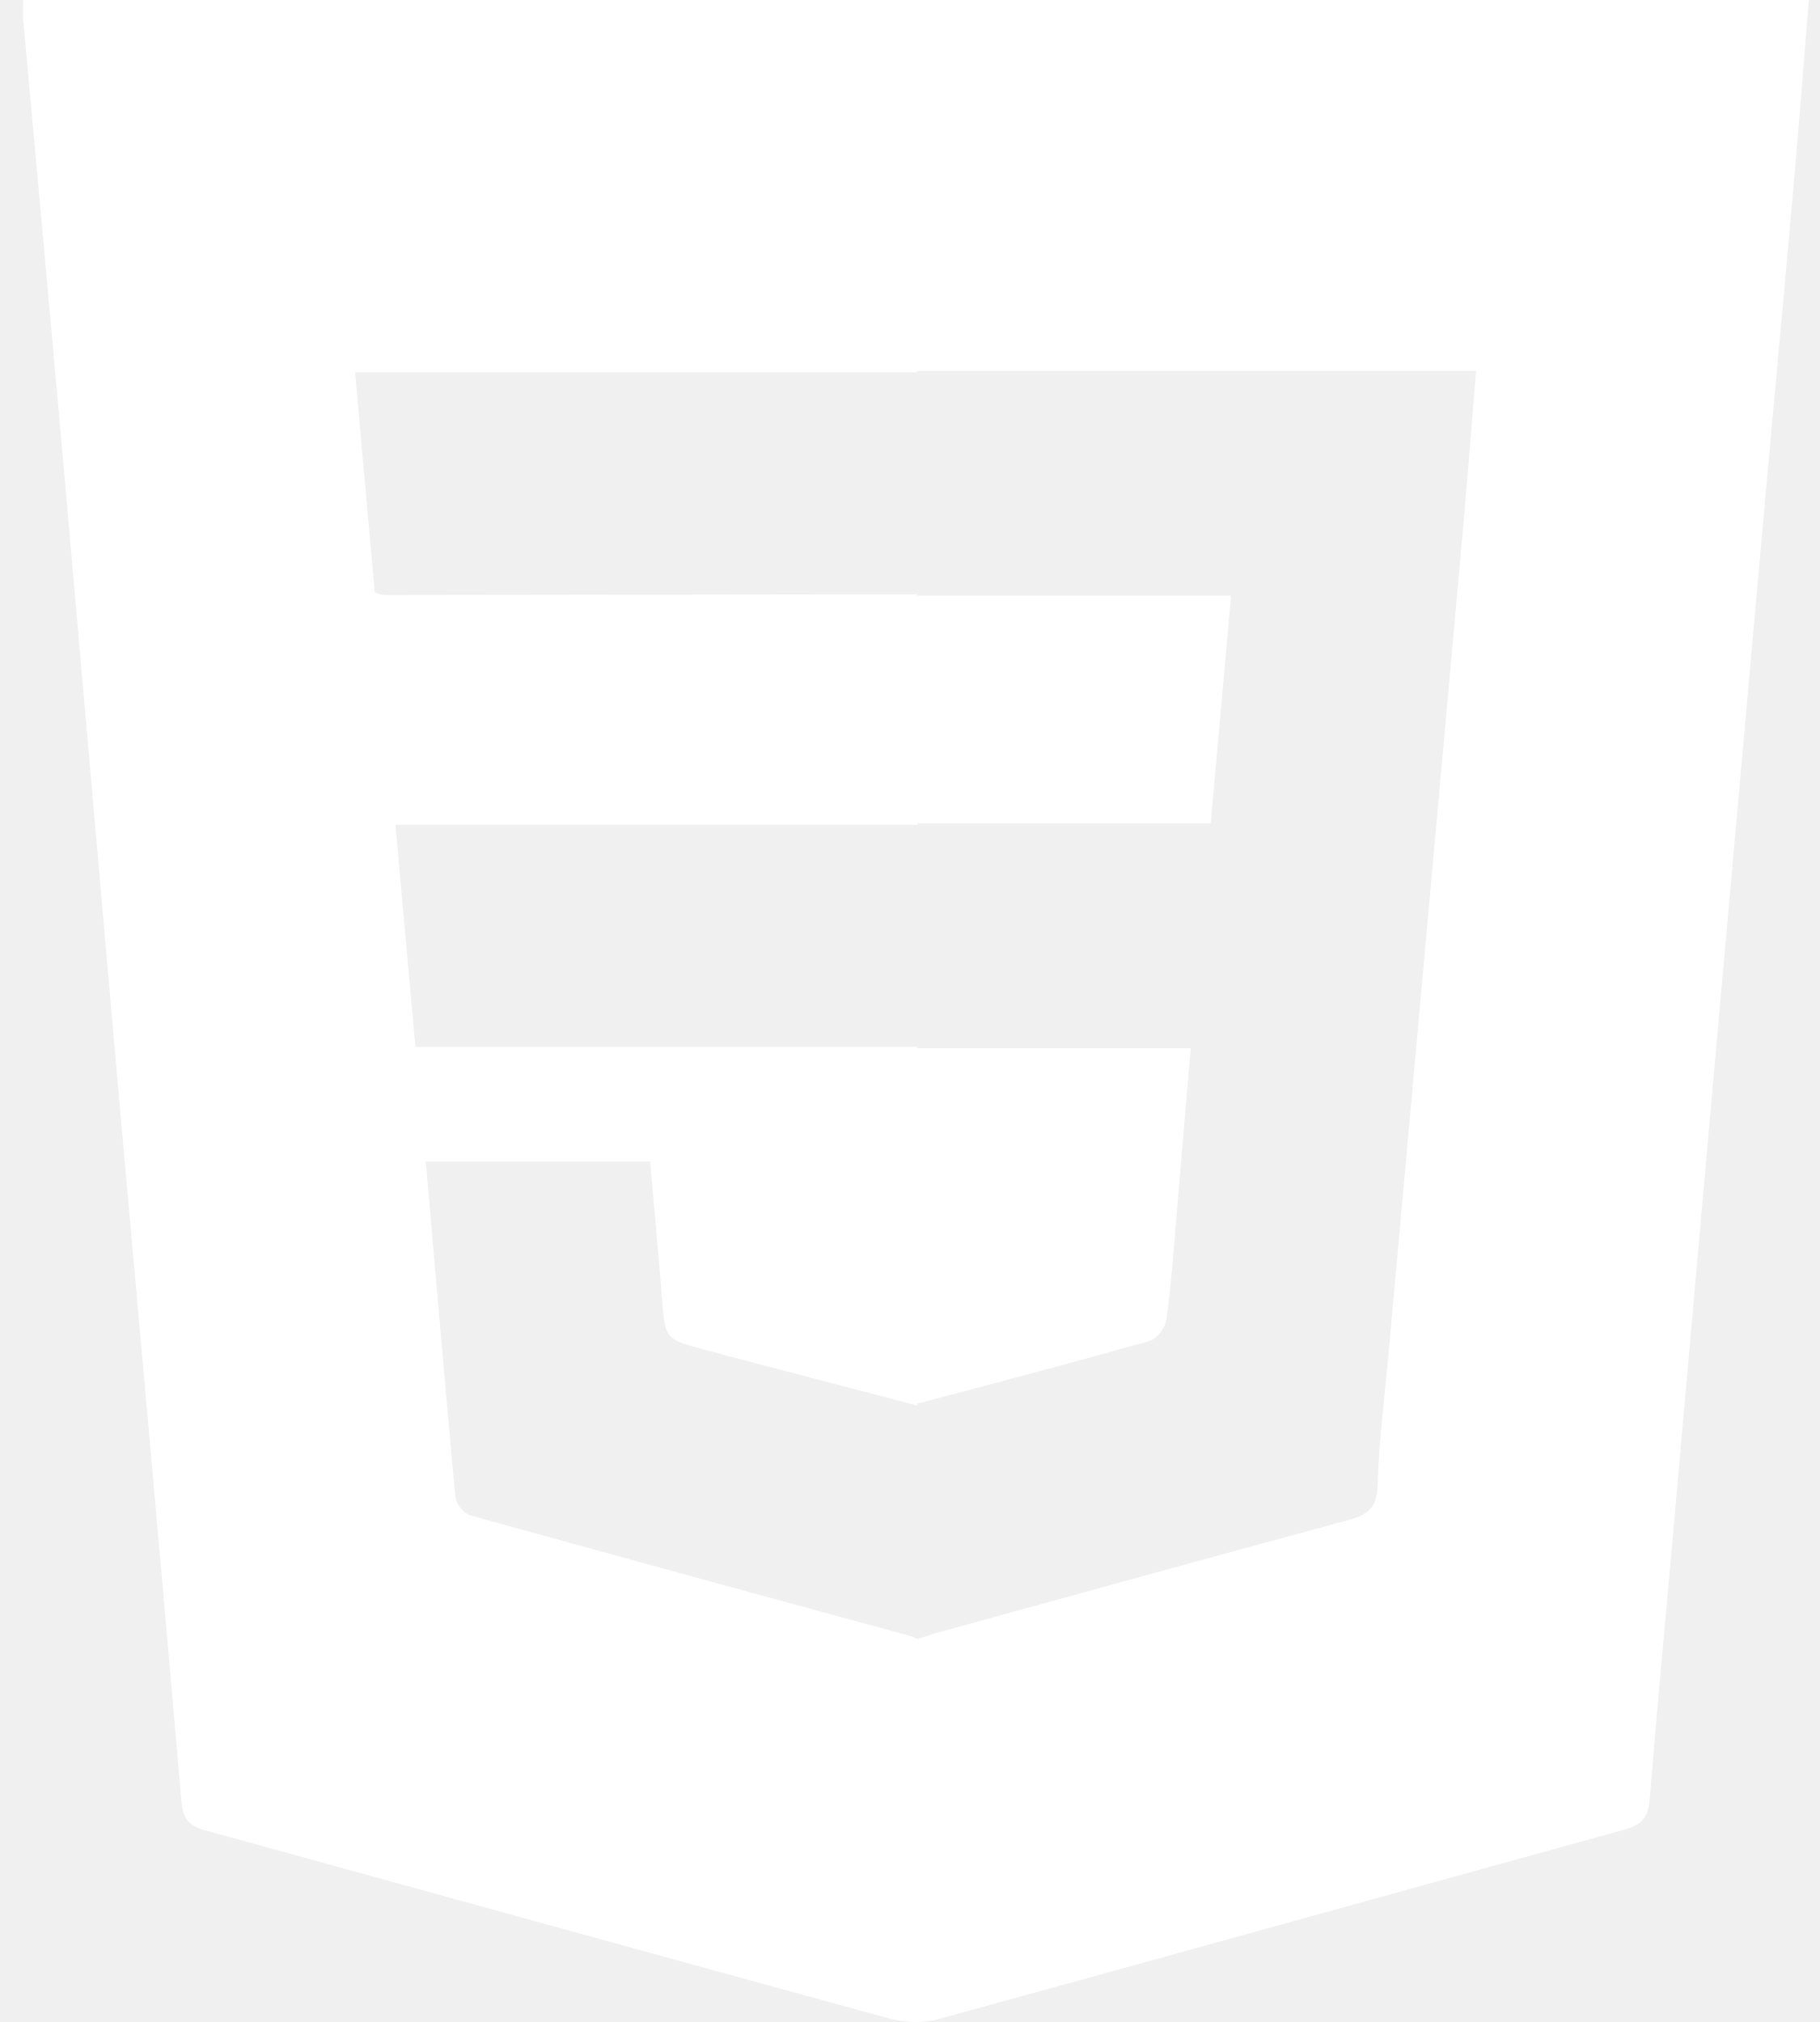
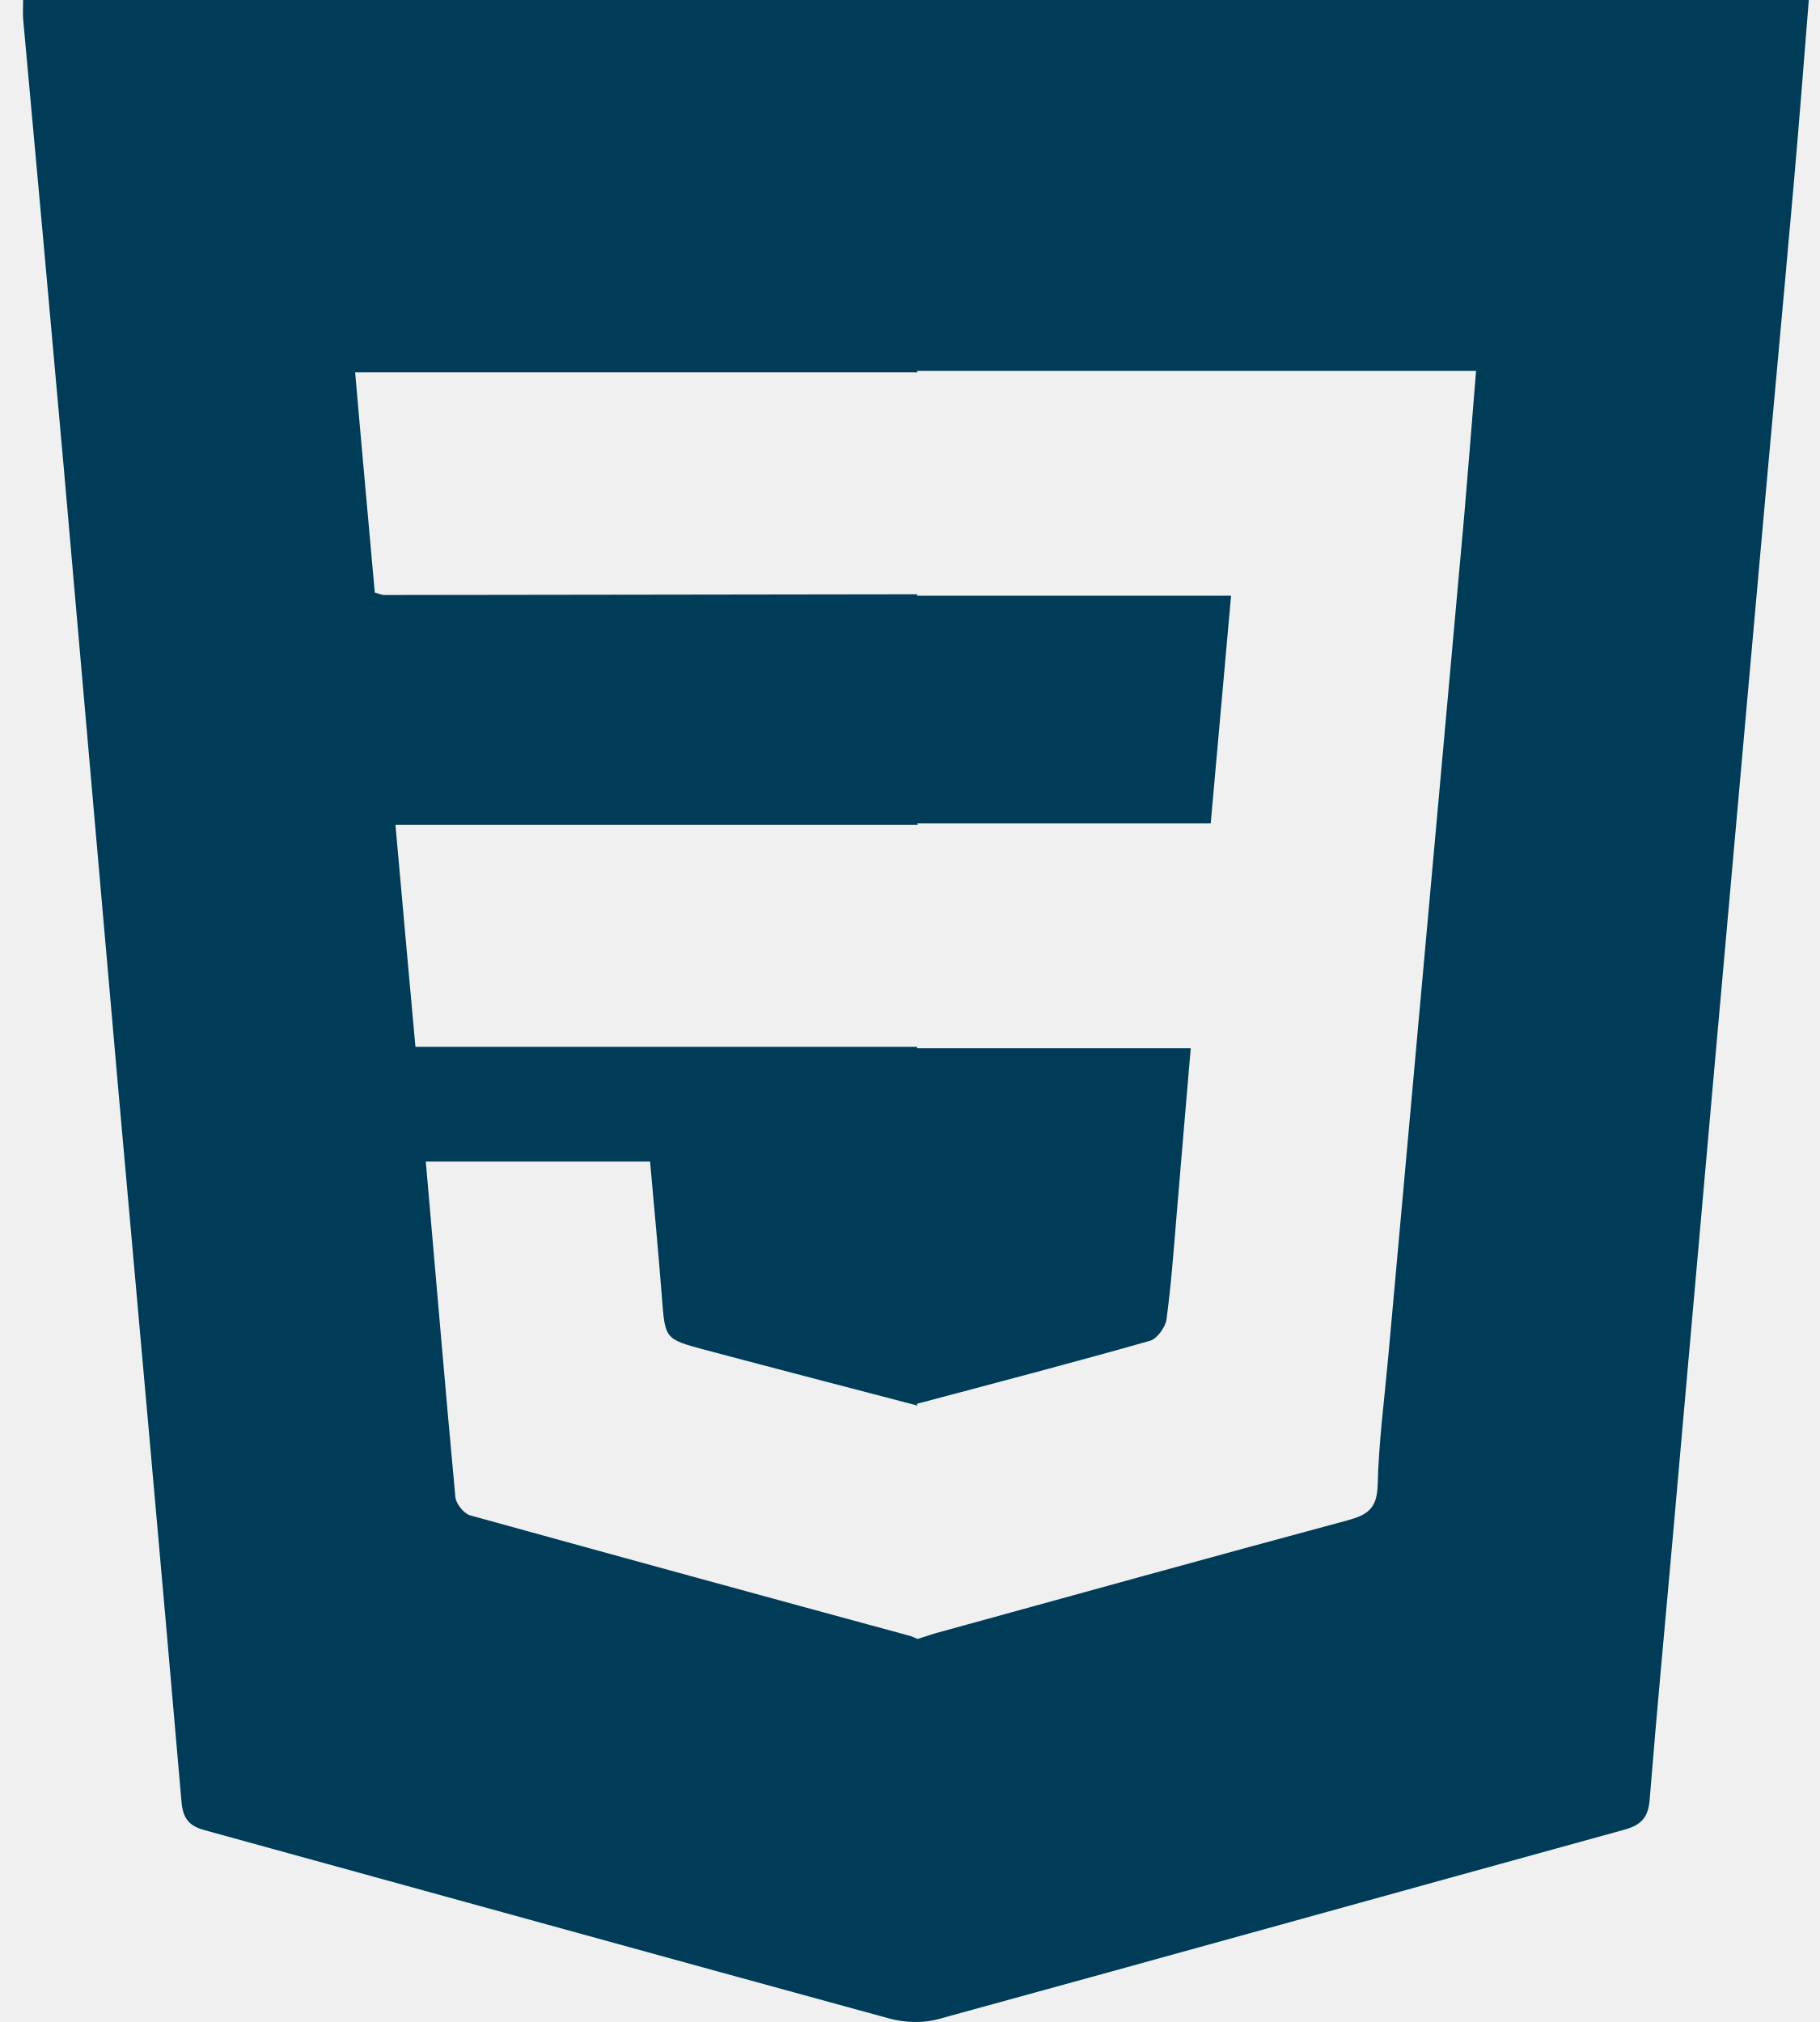
<svg xmlns="http://www.w3.org/2000/svg" width="54" height="60" viewBox="0 0 54 60" fill="none">
-   <path d="M0.686 0.011C0.686 0.243 0.676 0.402 0.686 0.56C1.088 4.959 1.49 9.357 1.882 13.765C2.432 20.003 2.972 26.241 3.522 32.468C4.146 39.467 4.781 46.456 5.384 53.455C5.427 53.962 5.606 54.184 6.083 54.311C12.855 56.172 19.606 58.043 26.378 59.894C26.833 60.02 27.383 60.042 27.838 59.915C34.632 58.054 41.414 56.161 48.208 54.29C48.726 54.142 48.906 53.91 48.948 53.381C49.16 50.738 49.414 48.084 49.647 45.441C50.038 41.064 50.419 36.687 50.811 32.31C51.266 27.172 51.731 22.044 52.186 16.905C52.525 13.078 52.885 9.262 53.223 5.434C53.382 3.637 53.52 1.84 53.668 0H0.686V0.011ZM43.446 15.277C43.097 19.147 42.748 23.027 42.398 26.897C41.996 31.348 41.594 35.799 41.192 40.239C41.076 41.519 40.906 42.798 40.875 44.088C40.853 44.775 40.557 44.955 39.986 45.113C35.901 46.213 31.828 47.344 27.754 48.465C27.574 48.517 27.404 48.581 27.224 48.634C27.161 48.602 27.098 48.581 27.023 48.549C22.664 47.365 18.304 46.17 13.945 44.965C13.765 44.912 13.532 44.627 13.511 44.426C13.204 41.127 12.929 37.829 12.633 34.467H19.288C19.405 35.788 19.532 37.131 19.638 38.484C19.733 39.732 19.722 39.732 20.897 40.049C23.003 40.609 25.119 41.159 27.224 41.709L27.203 41.656C29.51 41.043 31.817 40.44 34.124 39.785C34.335 39.721 34.579 39.383 34.61 39.15C34.748 38.135 34.822 37.11 34.907 36.095C35.044 34.456 35.182 32.817 35.33 31.105H27.203L27.224 31.062C27.172 31.062 27.108 31.062 27.055 31.062H12.326C12.125 28.874 11.934 26.706 11.733 24.476H27.066C27.119 24.476 27.182 24.476 27.235 24.476L27.214 24.433H35.922C36.124 22.16 36.325 19.94 36.526 17.677H27.203L27.224 17.635C27.172 17.635 27.108 17.635 27.055 17.635C21.838 17.646 16.622 17.646 11.405 17.656C11.331 17.656 11.257 17.625 11.12 17.582C10.929 15.425 10.728 13.269 10.537 11.048H27.055C27.108 11.048 27.172 11.048 27.224 11.048L27.203 11.006H43.795C43.679 12.486 43.562 13.882 43.446 15.277Z" fill="white" />
+   <path d="M0.686 0.011C0.686 0.243 0.676 0.402 0.686 0.56C1.088 4.959 1.49 9.357 1.882 13.765C2.432 20.003 2.972 26.241 3.522 32.468C4.146 39.467 4.781 46.456 5.384 53.455C5.427 53.962 5.606 54.184 6.083 54.311C12.855 56.172 19.606 58.043 26.378 59.894C26.833 60.02 27.383 60.042 27.838 59.915C34.632 58.054 41.414 56.161 48.208 54.29C48.726 54.142 48.906 53.91 48.948 53.381C49.16 50.738 49.414 48.084 49.647 45.441C50.038 41.064 50.419 36.687 50.811 32.31C51.266 27.172 51.731 22.044 52.186 16.905C52.525 13.078 52.885 9.262 53.223 5.434C53.382 3.637 53.52 1.84 53.668 0H0.686V0.011ZM43.446 15.277C43.097 19.147 42.748 23.027 42.398 26.897C41.996 31.348 41.594 35.799 41.192 40.239C41.076 41.519 40.906 42.798 40.875 44.088C40.853 44.775 40.557 44.955 39.986 45.113C35.901 46.213 31.828 47.344 27.754 48.465C27.574 48.517 27.404 48.581 27.224 48.634C27.161 48.602 27.098 48.581 27.023 48.549C22.664 47.365 18.304 46.17 13.945 44.965C13.765 44.912 13.532 44.627 13.511 44.426C13.204 41.127 12.929 37.829 12.633 34.467H19.288C19.405 35.788 19.532 37.131 19.638 38.484C19.733 39.732 19.722 39.732 20.897 40.049C23.003 40.609 25.119 41.159 27.224 41.709L27.203 41.656C29.51 41.043 31.817 40.44 34.124 39.785C34.335 39.721 34.579 39.383 34.61 39.15C34.748 38.135 34.822 37.11 34.907 36.095C35.044 34.456 35.182 32.817 35.33 31.105H27.203L27.224 31.062C27.172 31.062 27.108 31.062 27.055 31.062H12.326C12.125 28.874 11.934 26.706 11.733 24.476H27.066C27.119 24.476 27.182 24.476 27.235 24.476L27.214 24.433H35.922C36.124 22.16 36.325 19.94 36.526 17.677H27.203L27.224 17.635C27.172 17.635 27.108 17.635 27.055 17.635C21.838 17.646 16.622 17.646 11.405 17.656C11.331 17.656 11.257 17.625 11.12 17.582C10.929 15.425 10.728 13.269 10.537 11.048H27.055C27.108 11.048 27.172 11.048 27.224 11.048L27.203 11.006H43.795C43.679 12.486 43.562 13.882 43.446 15.277Z" fill="#003c58" />
</svg>
